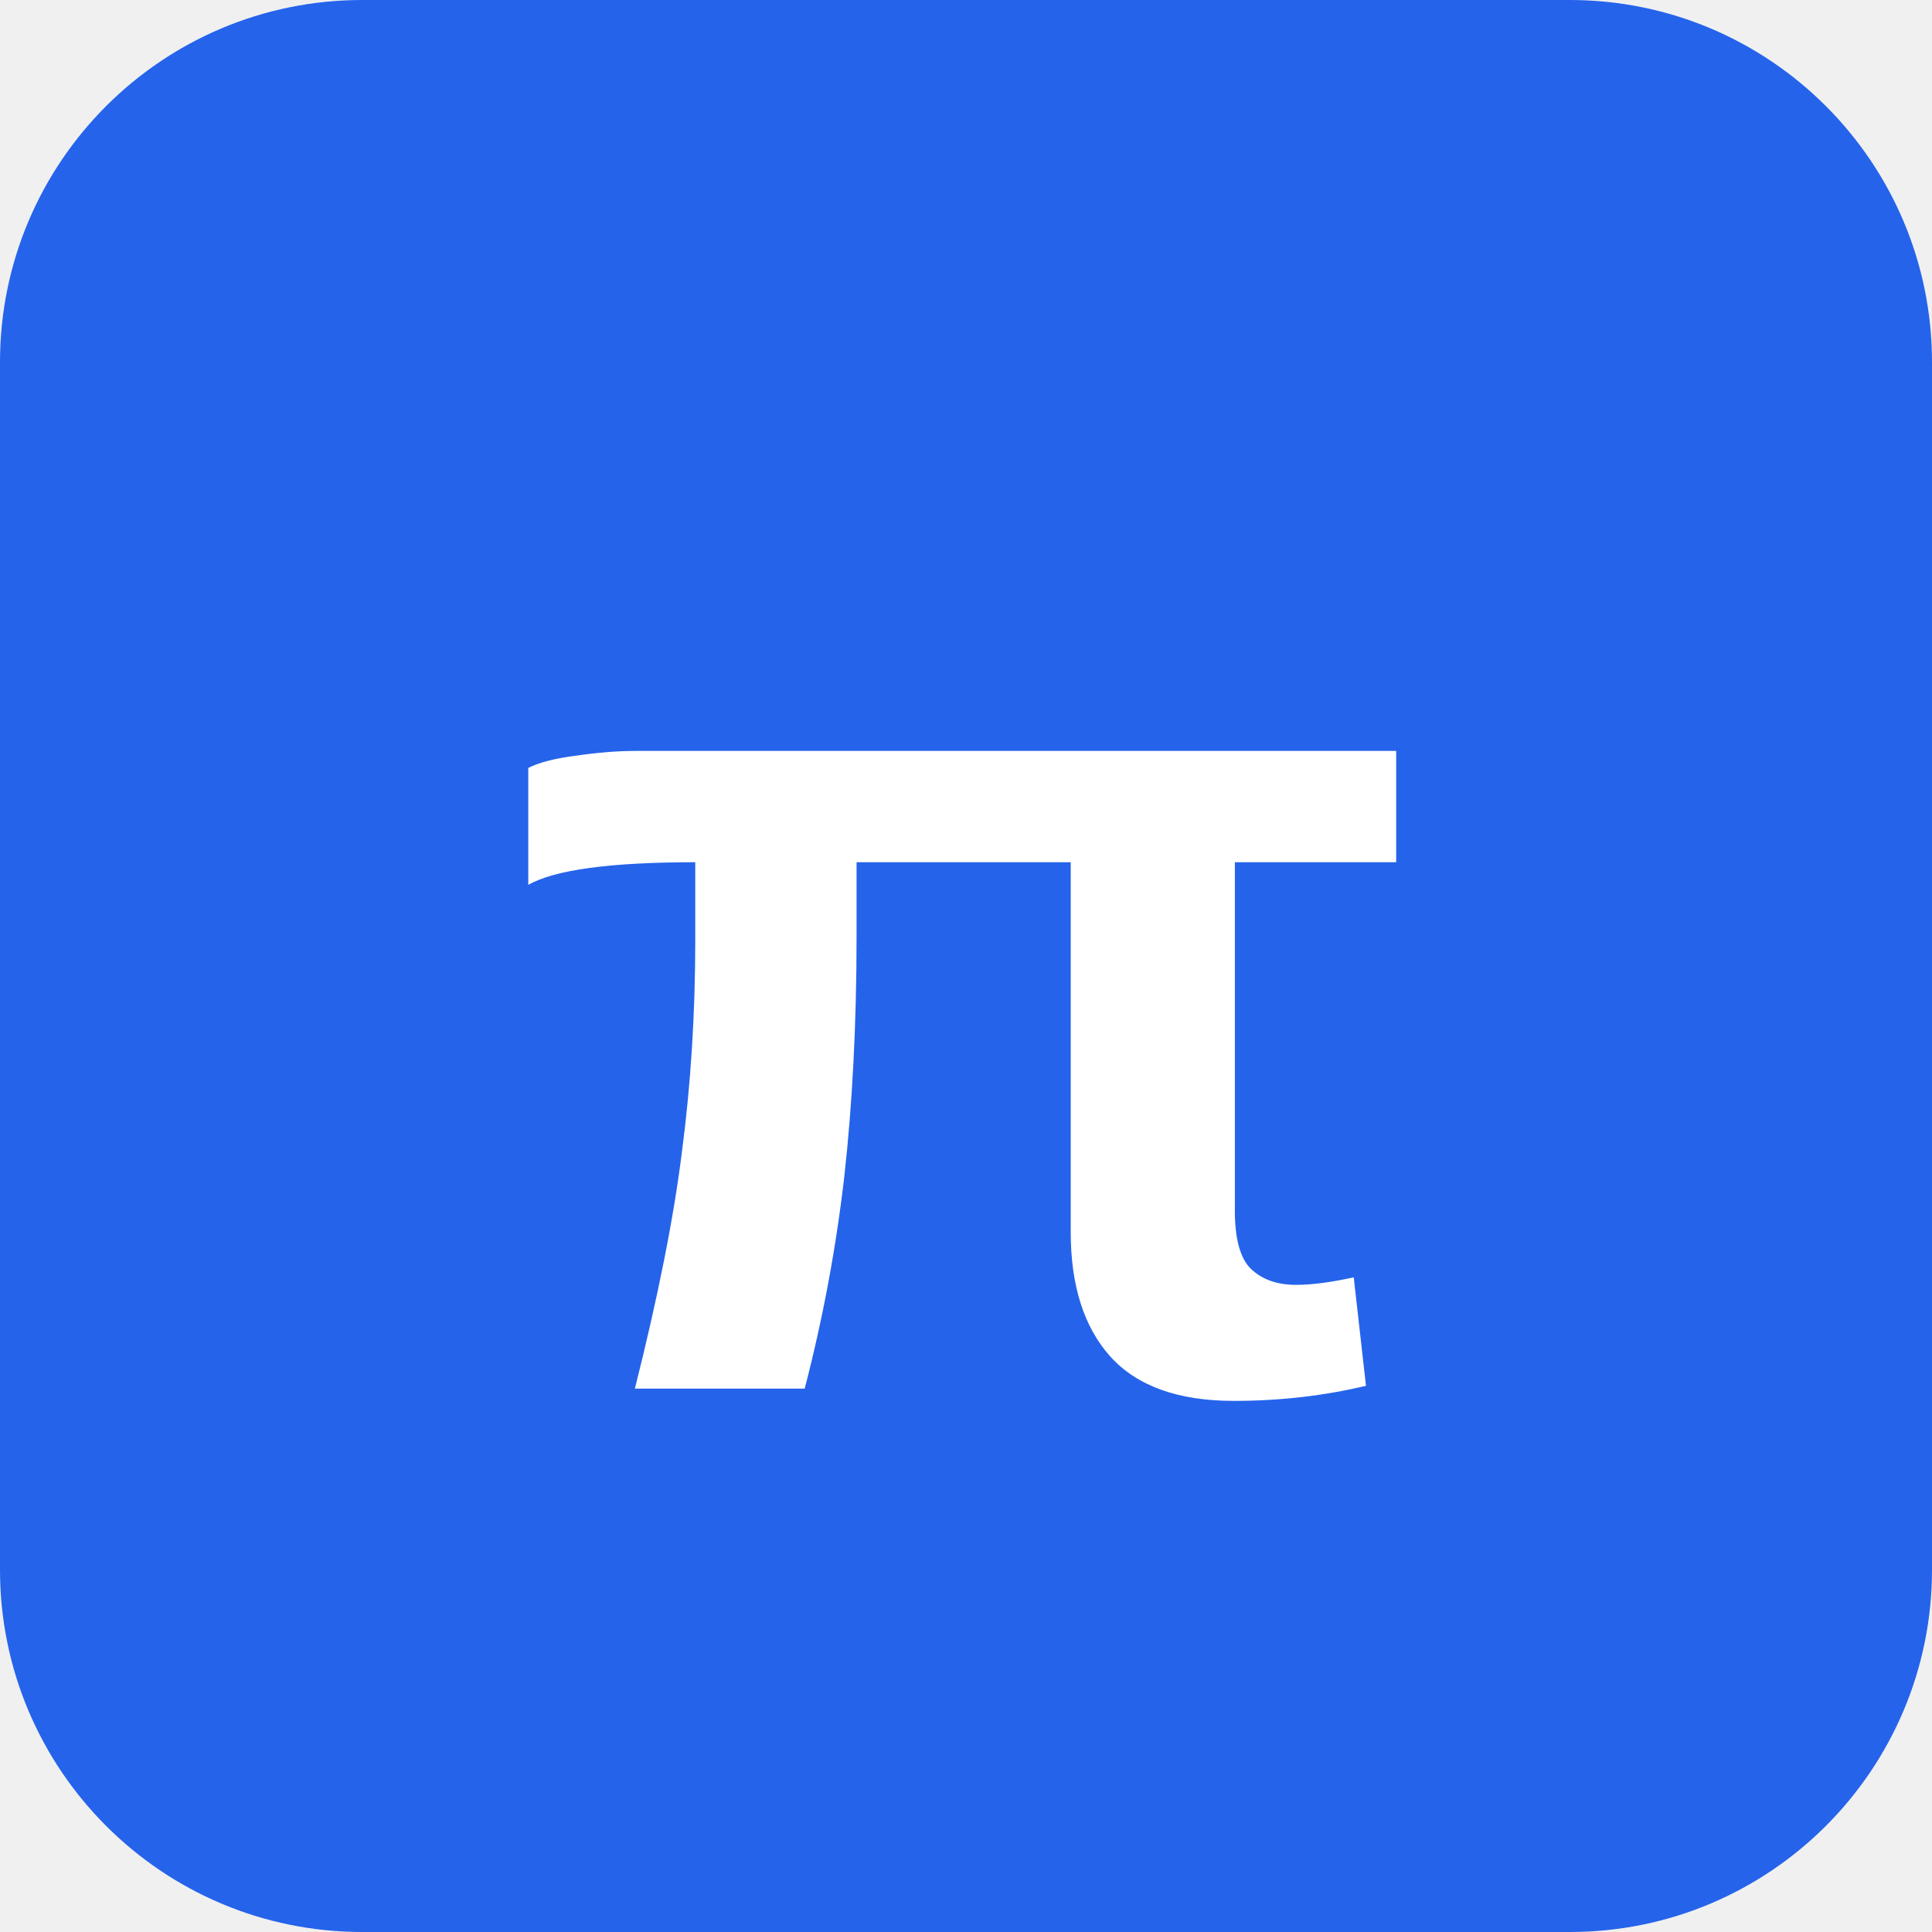
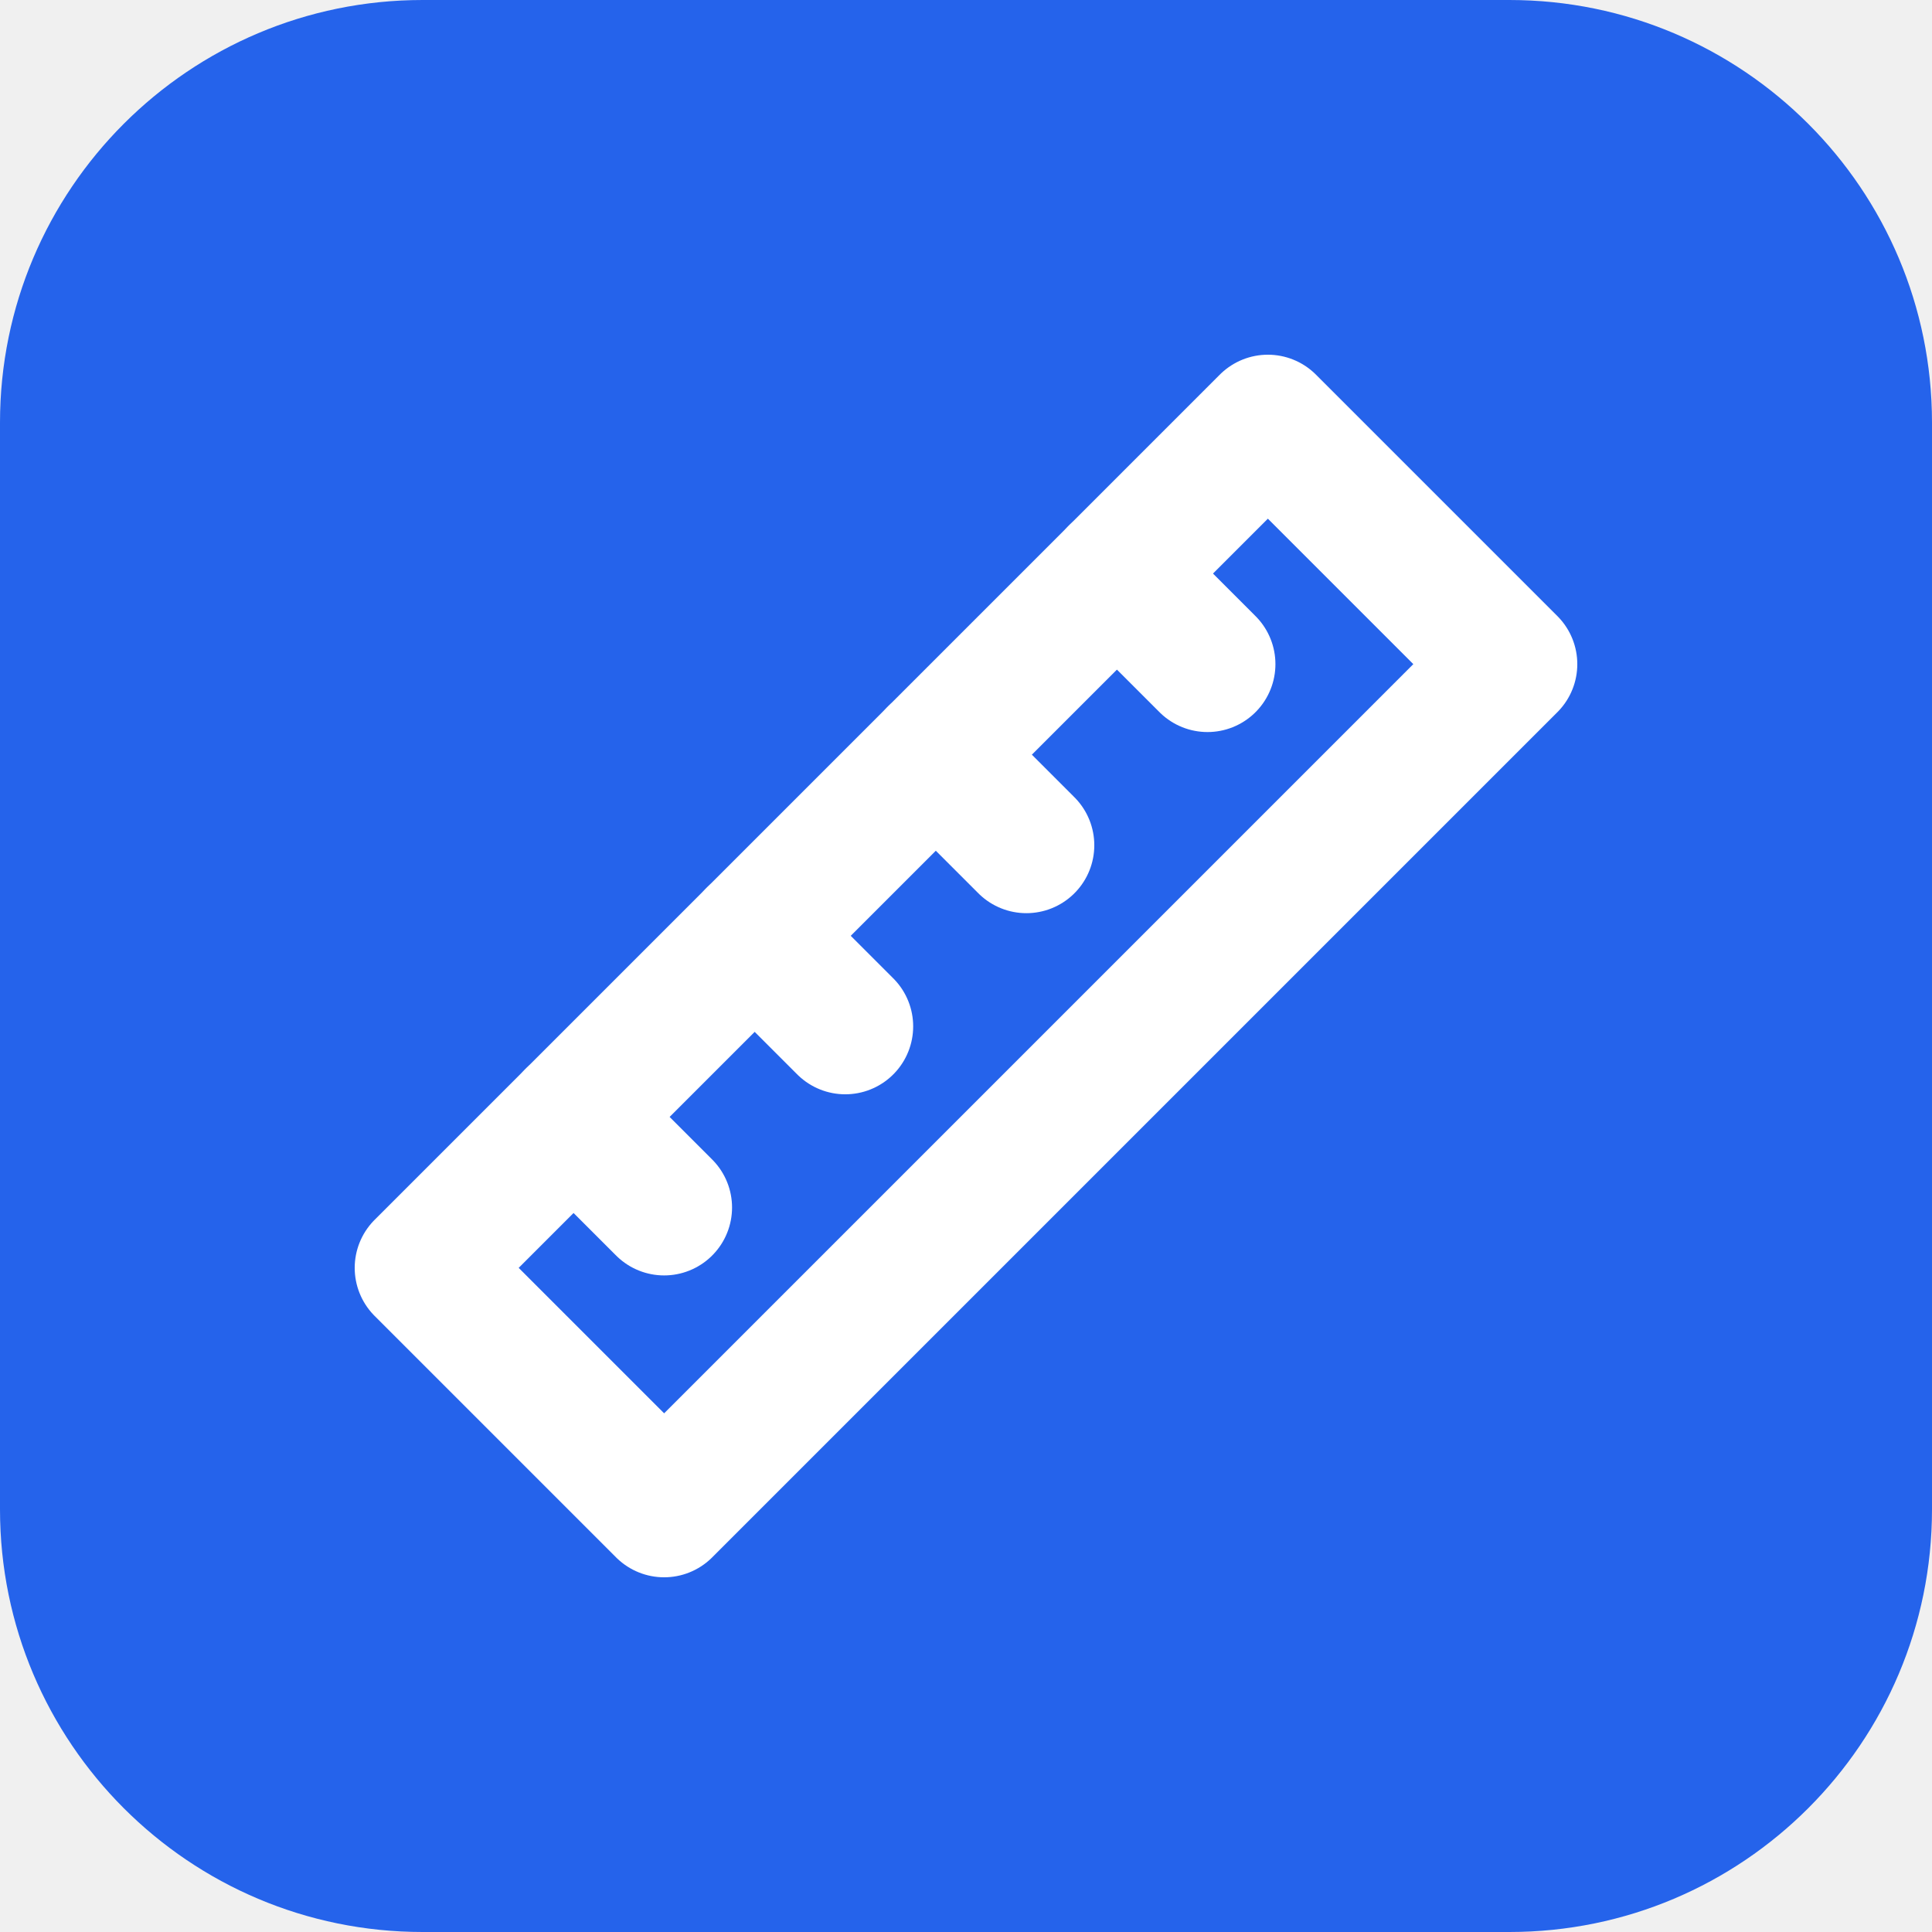
- <svg xmlns="http://www.w3.org/2000/svg" viewBox="0 0 32 32">
-   <rect width="32" height="32" rx="6" fill="#2563eb" />
-   <text x="16" y="23" font-family="Arial" font-size="20" font-weight="bold" fill="white" text-anchor="middle">π</text>
+ <svg xmlns="http://www.w3.org/2000/svg" viewBox="0 0 32 32" width="32" height="32">
+   <rect width="32" height="32" rx="7" fill="#2563eb" />
+   <g transform="translate(4 4)" fill="none" stroke="#fff" stroke-width="2.25" stroke-linecap="round" stroke-linejoin="round">
+     <path d="M17 3l4 4l-14 14l-4 -4l14 -14" />
+     <path d="M16 7l-1.5 -1.5" />
+     <path d="M13 10l-1.5 -1.5" />
+     <path d="M10 13l-1.5 -1.5" />
+     <path d="M7 16l-1.5 -1.5" />
+   </g>
</svg>
